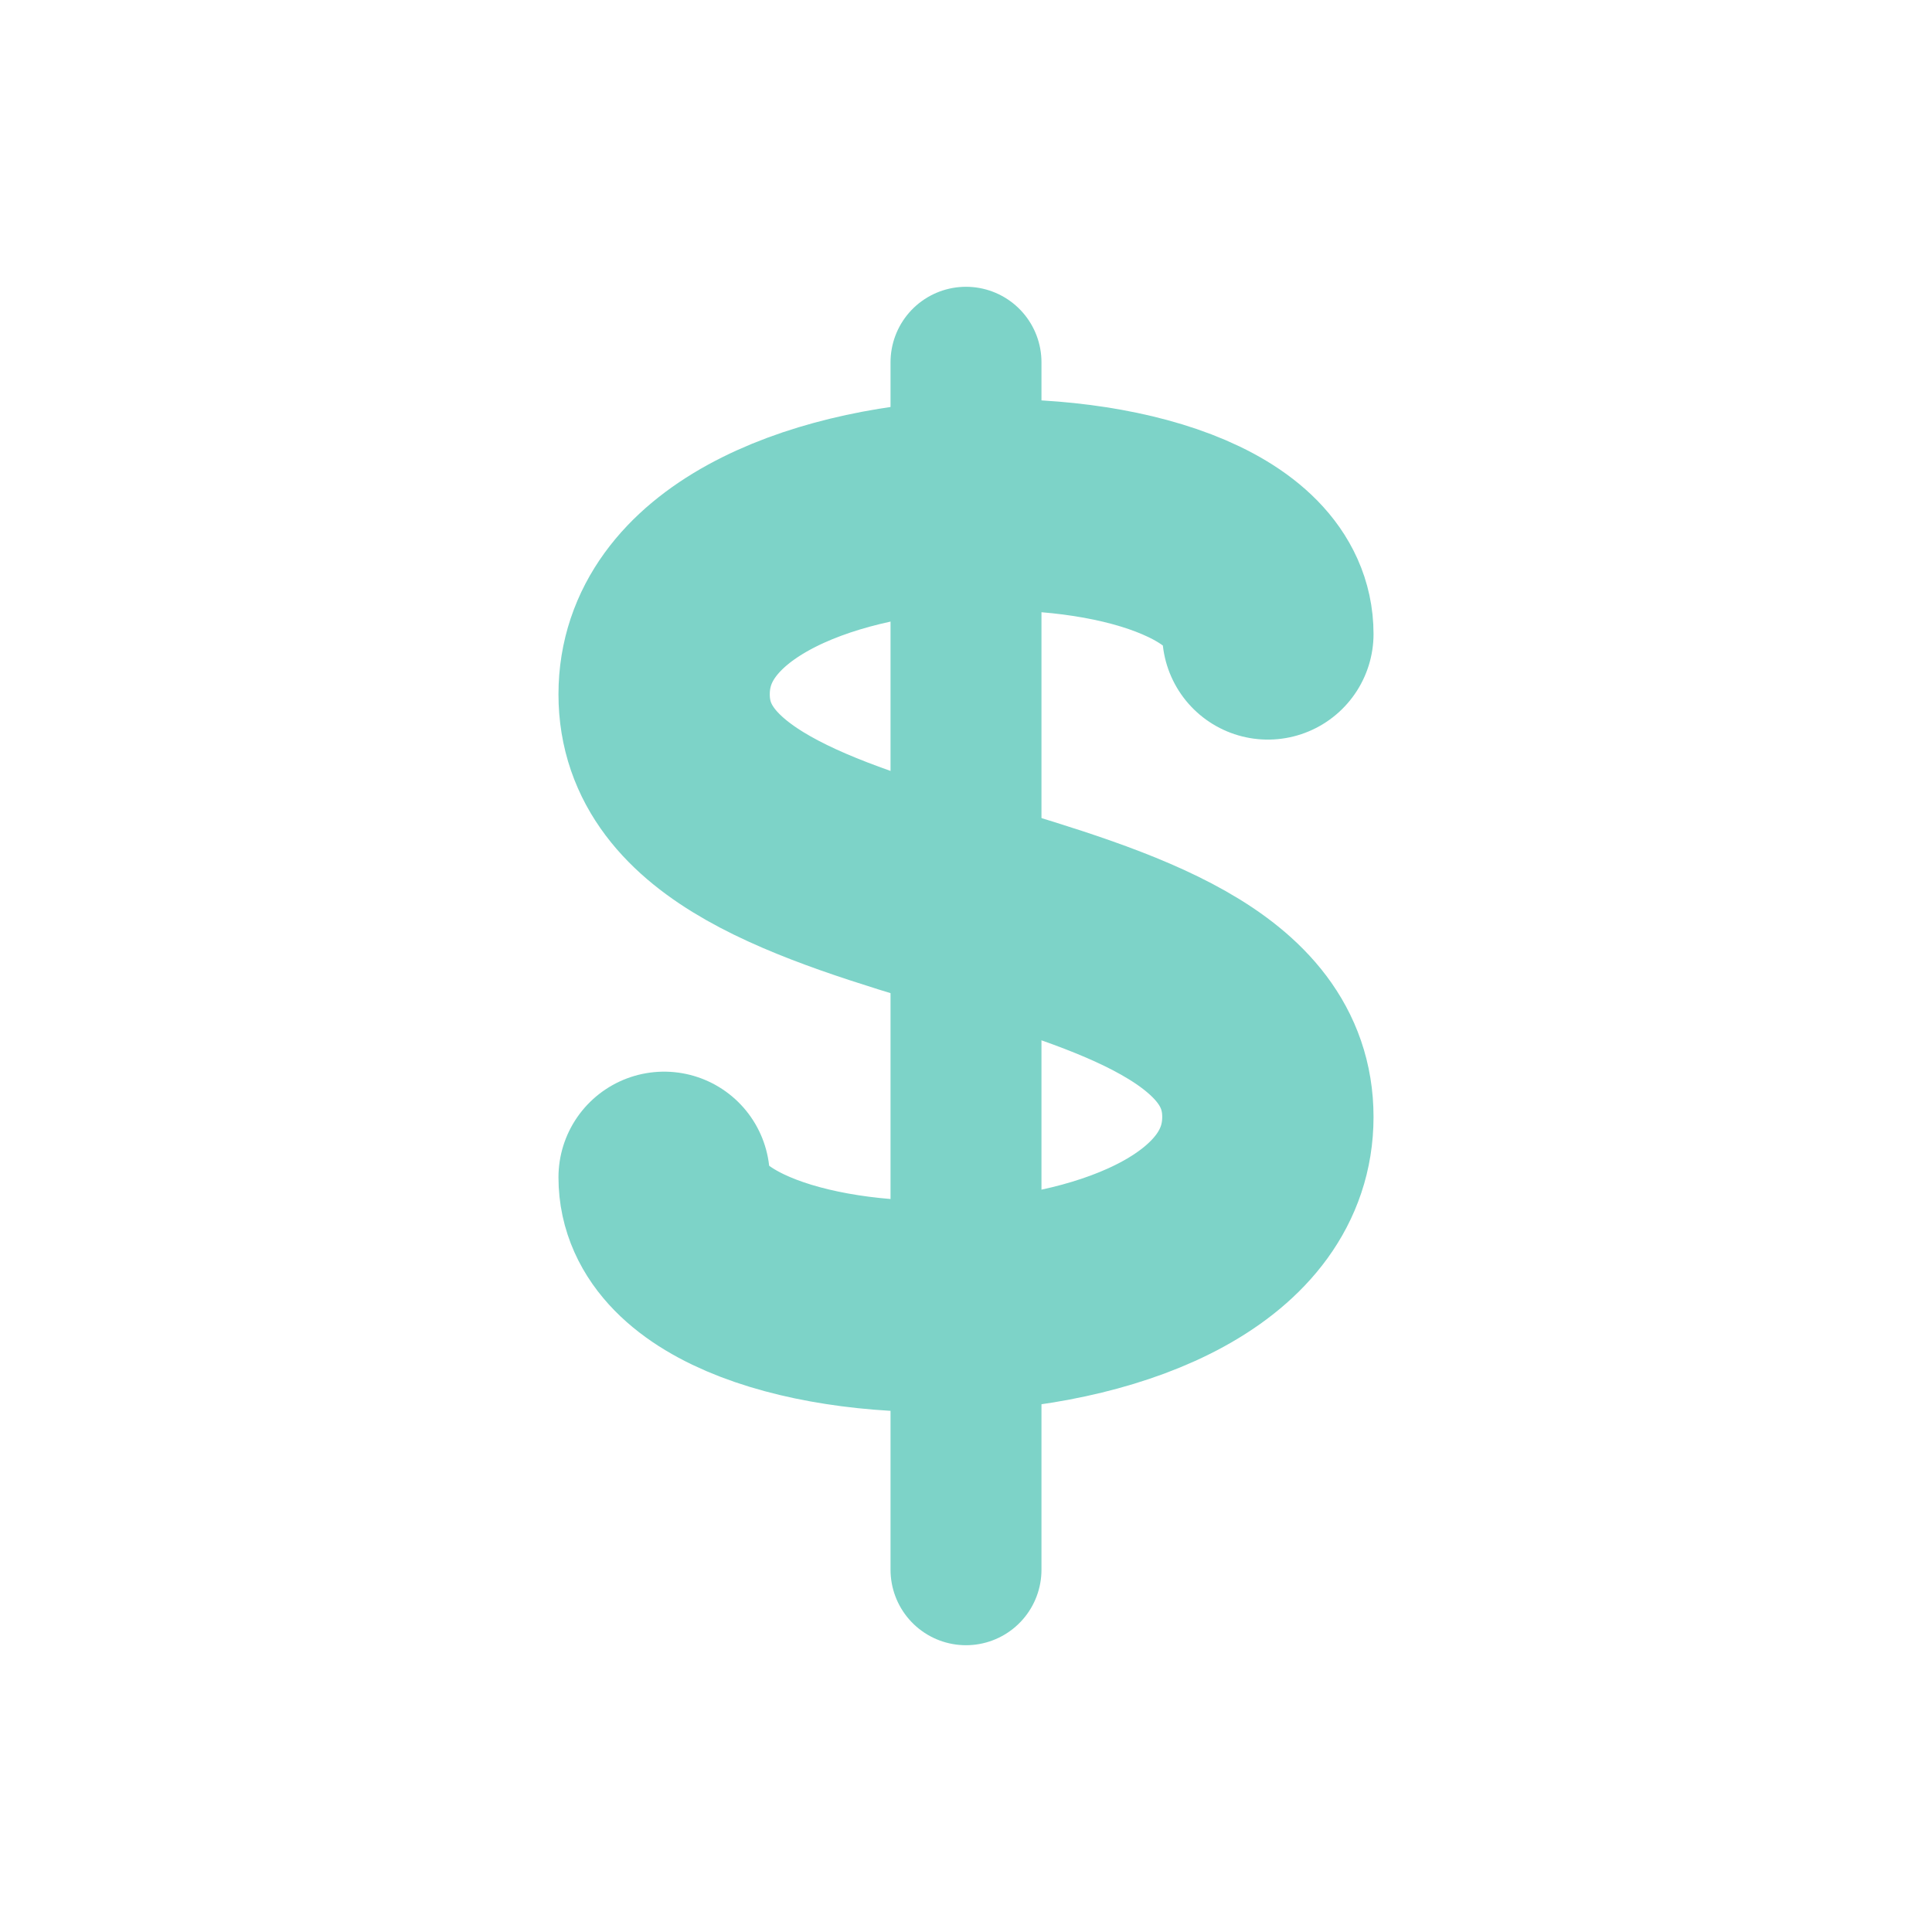
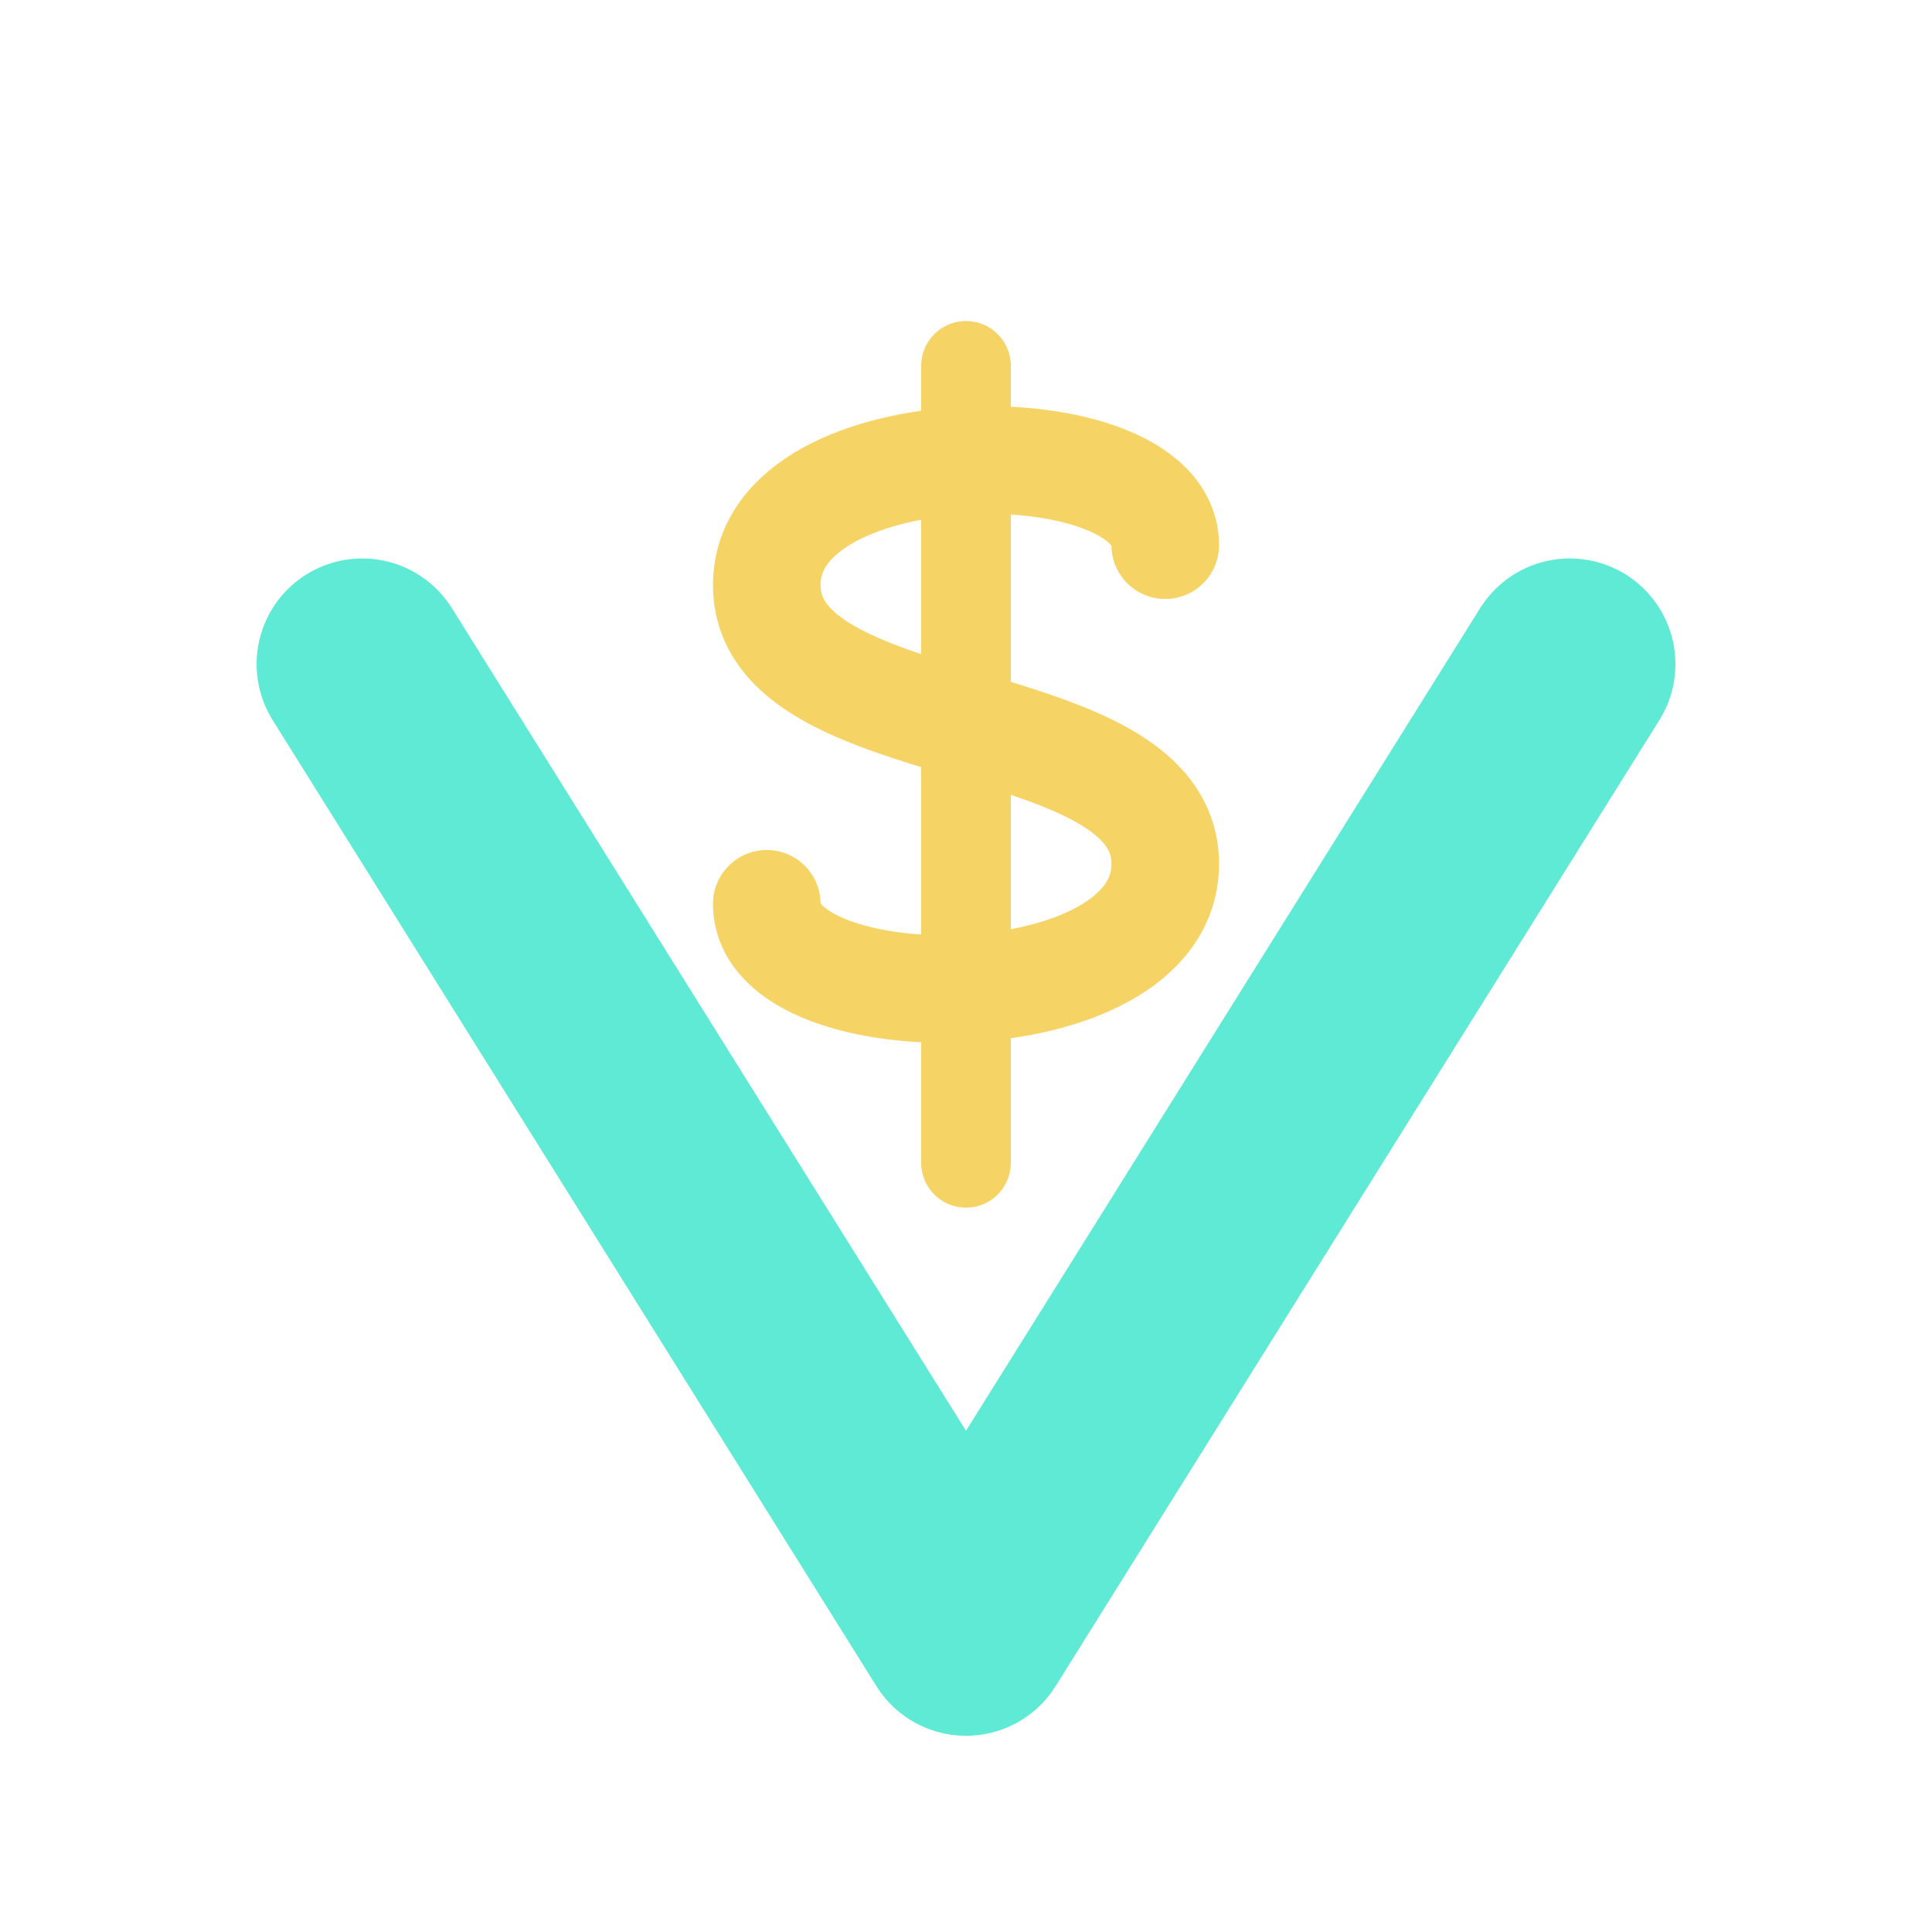
- <svg xmlns="http://www.w3.org/2000/svg" width="64" height="64" viewBox="0 0 64 64" fill="none" stroke="#7DD3C8" stroke-linecap="round" stroke-linejoin="round">
-   <path d="M32 12v40" stroke-width="5" />
-   <path d="M42 21c0-6-20-6-20 2s20 6 20 14-20 8-20 2" stroke-width="7" />
+ <svg xmlns="http://www.w3.org/2000/svg" width="64" height="64" viewBox="0 0 64 64" fill="none" stroke-linecap="round" stroke-linejoin="round">
+   <path d="M32 54 12 22M32 54 52 22" stroke="#5EEAD4" stroke-width="7" />
+   <g transform="translate(32 24) scale(0.66) translate(-32 -30)">
+     <path d="M42 21c0-6-20-6-20 2s20 6 20 14-20 8-20 2" stroke="#F6D365" stroke-width="5.4" />
+     <path d="M32 12v40" stroke="#F6D365" stroke-width="4.5" />
+   </g>
</svg>
